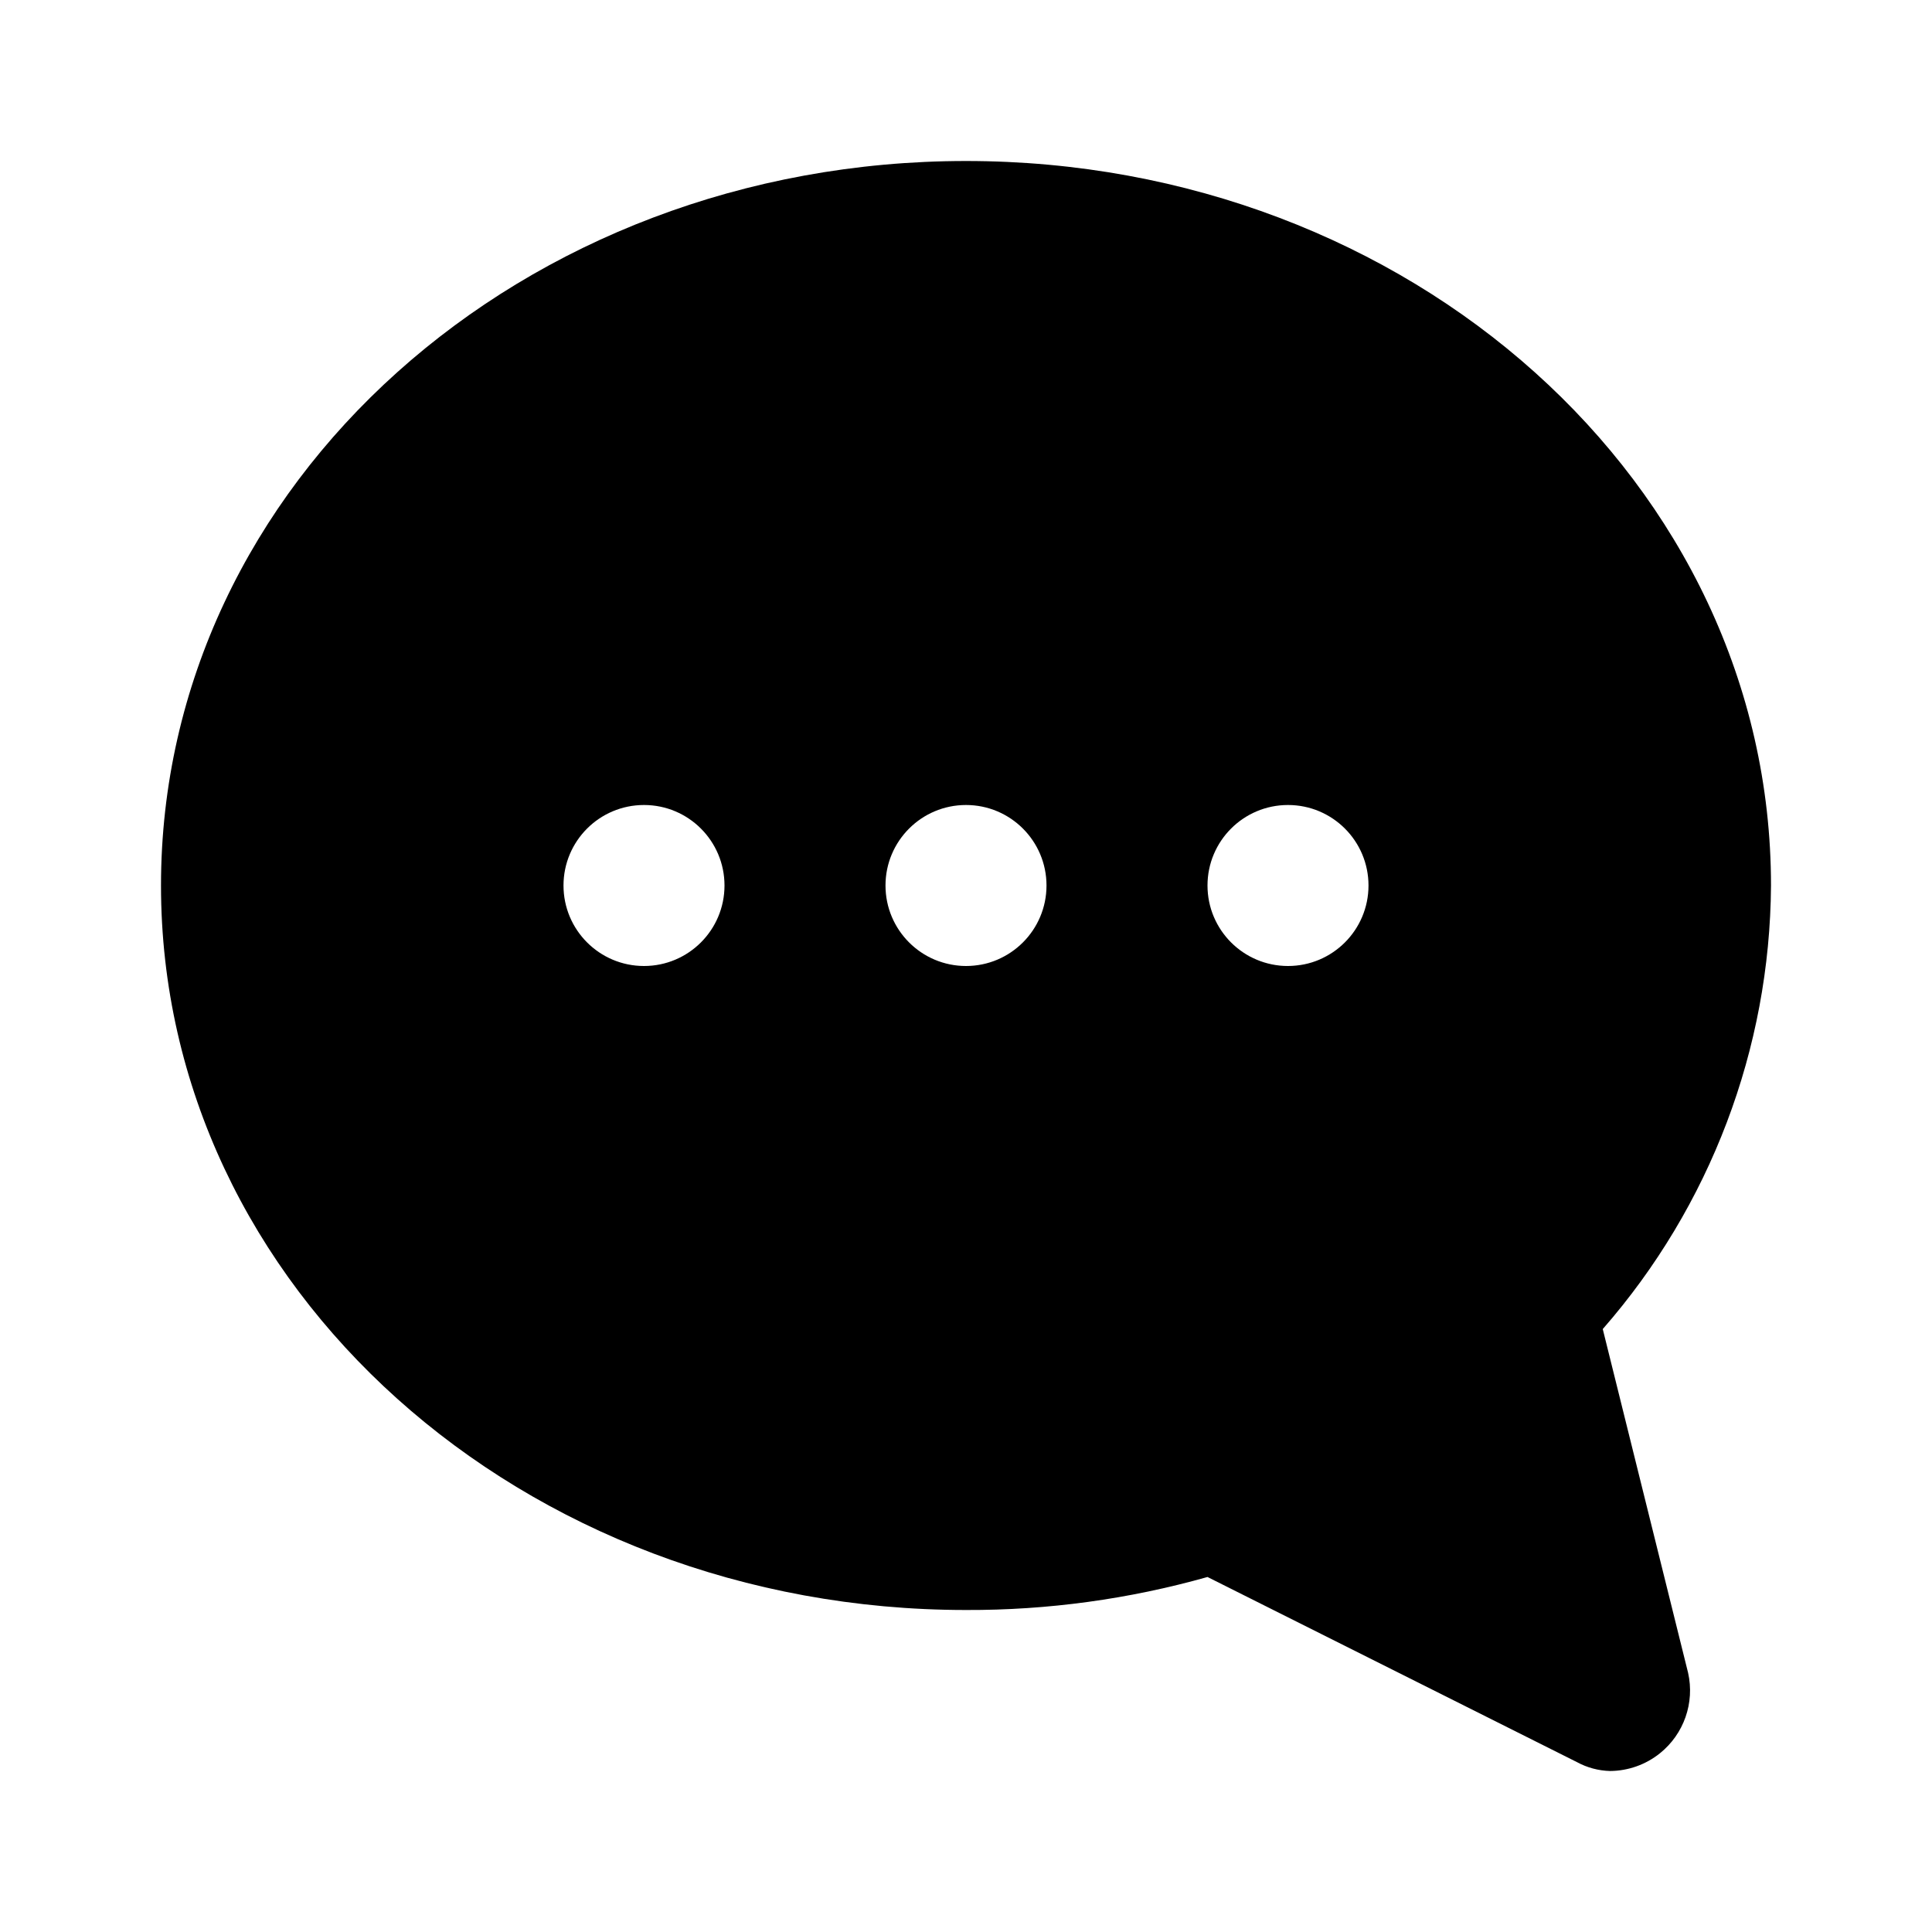
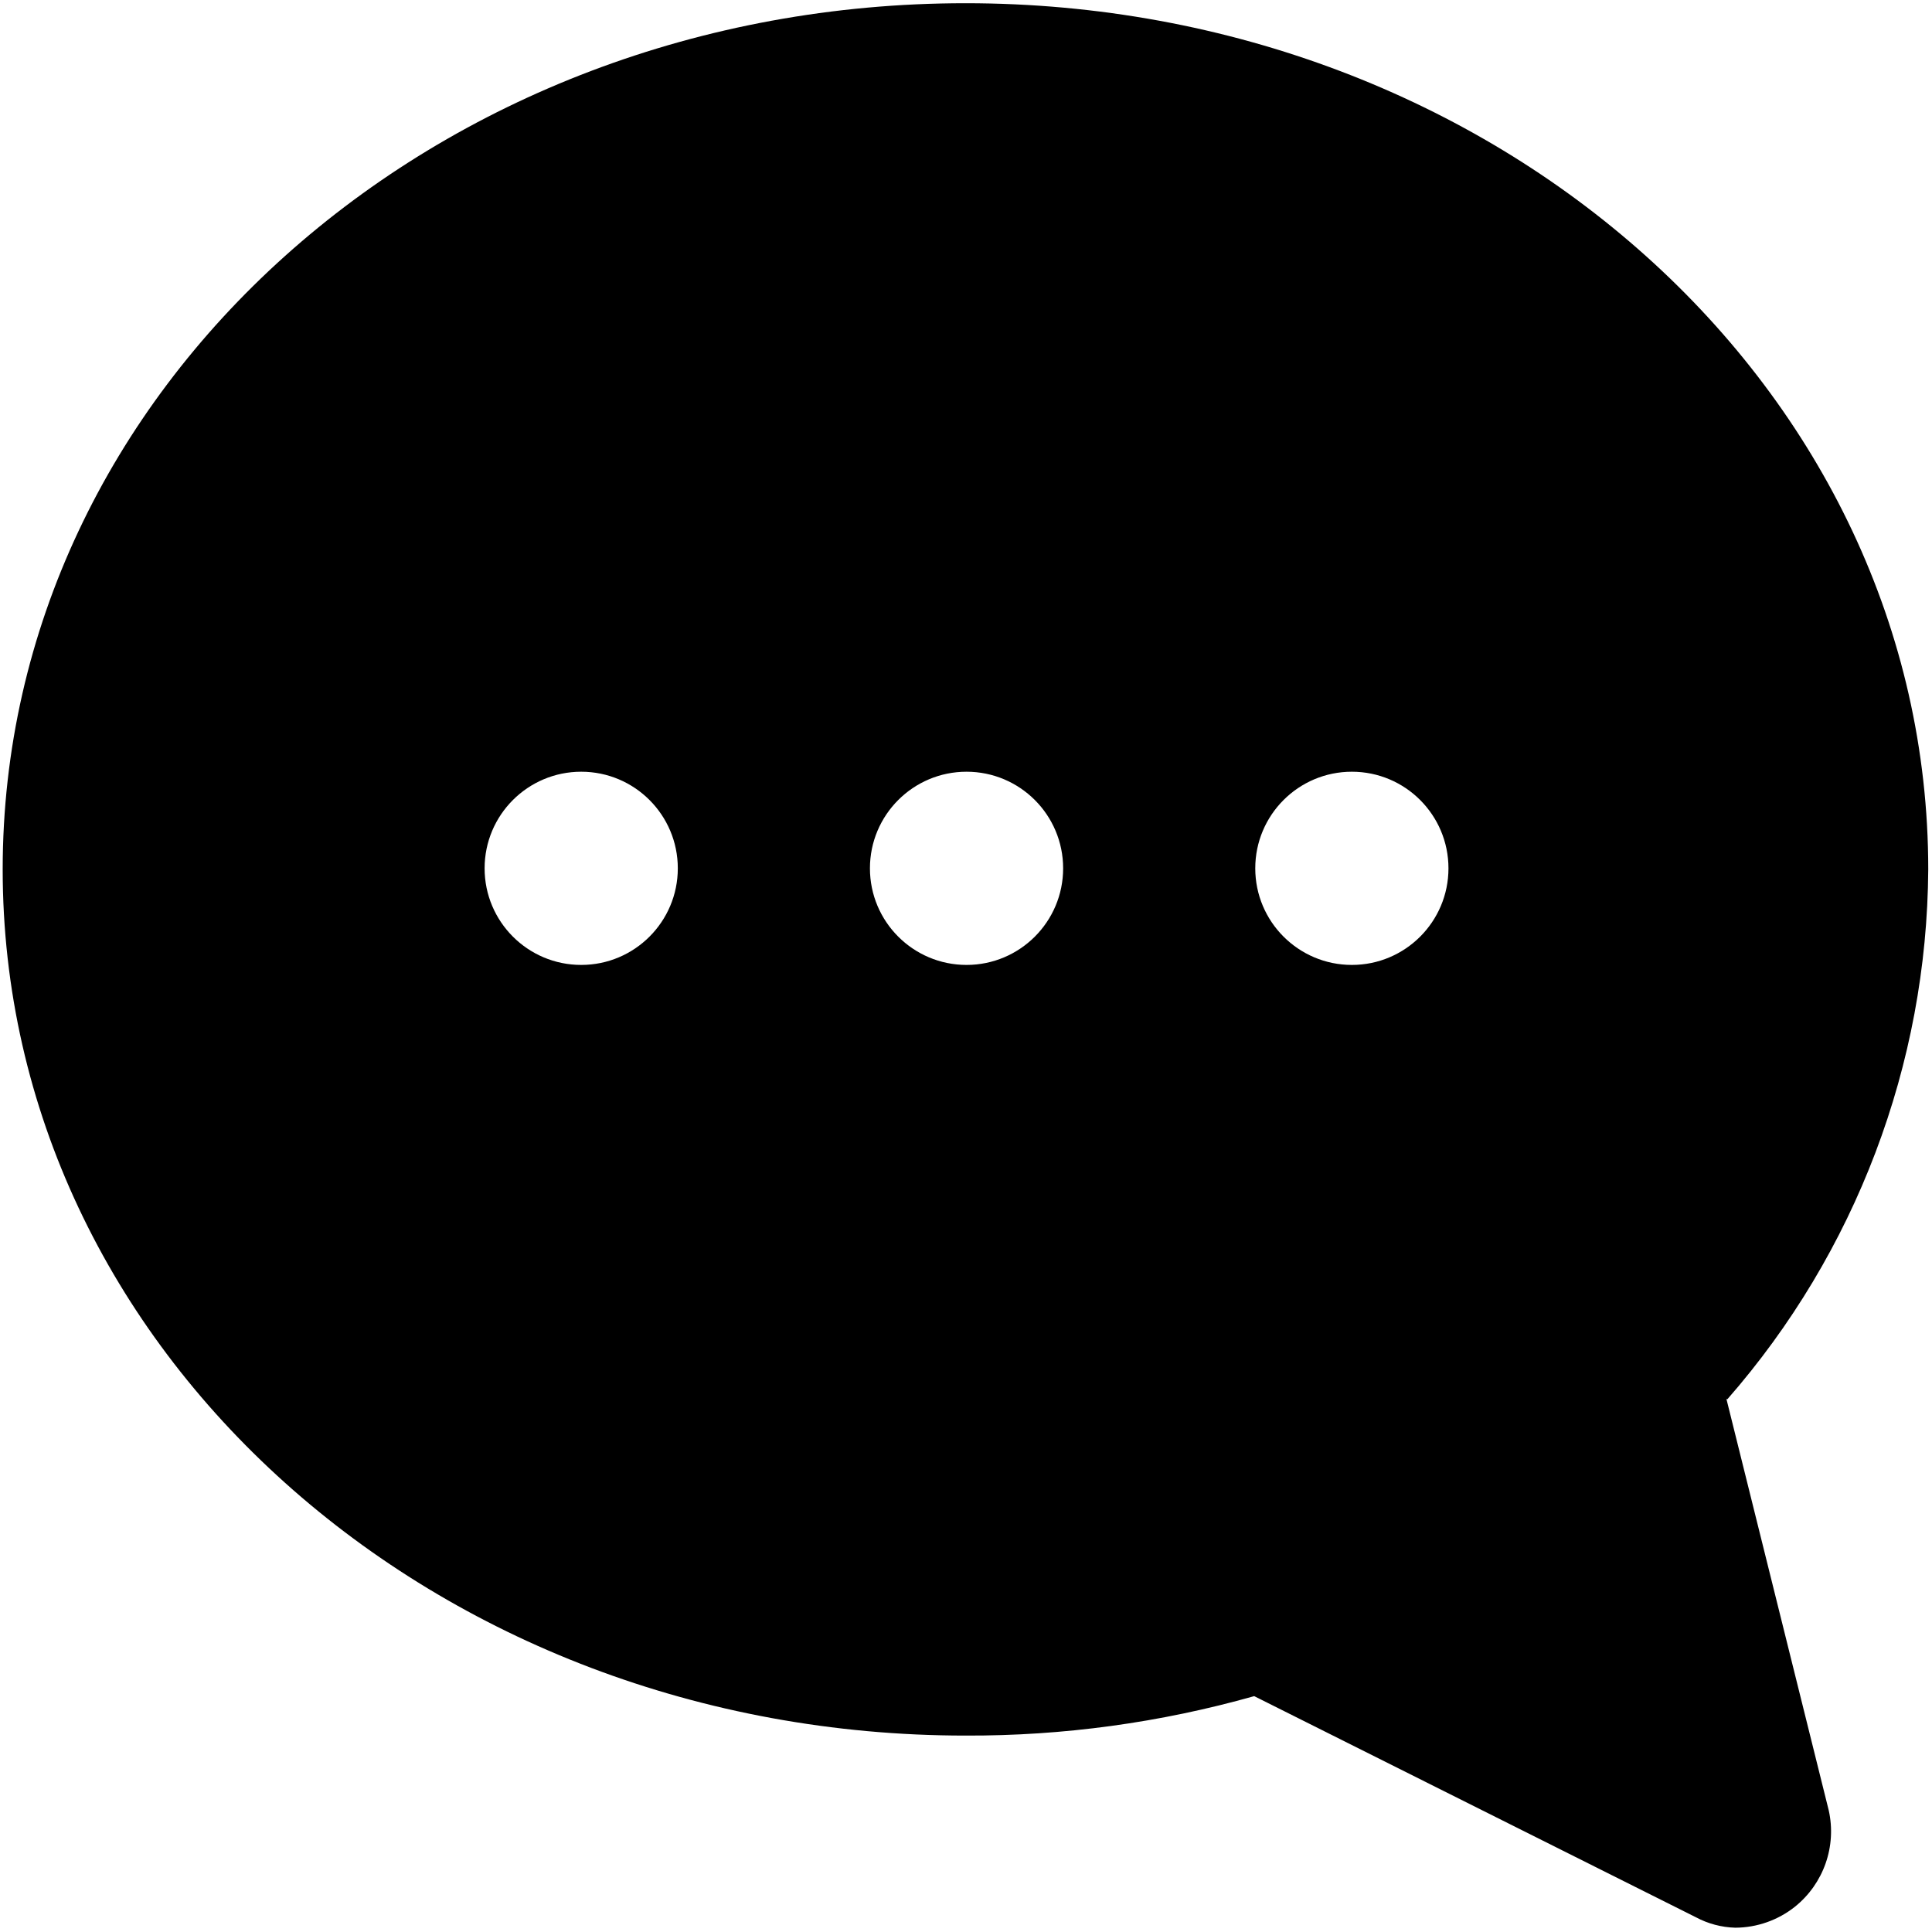
- <svg xmlns="http://www.w3.org/2000/svg" data-icon-name="chat-alt-3" data-style="glyph" icon_origin_id="2877" viewBox="0 0 24 24" id="chat-alt-3" class="icon glyph" width="48" height="48">
-   <path d="M19.91,16.51A8.45,8.45,0,0,0,22,11c0-5-4.49-9-10-9S2,6,2,11s4.49,9,10,9a10.9,10.9,0,0,0,3-.41l4.59,2.3A.91.91,0,0,0,20,22a1,1,0,0,0,.62-.22,1,1,0,0,0,.35-1ZM8,12a1,1,0,1,1,1-1A1,1,0,0,1,8,12Zm4,0a1,1,0,1,1,1-1A1,1,0,0,1,12,12Zm4,0a1,1,0,1,1,1-1A1,1,0,0,1,16,12Z" />
+ <svg xmlns="http://www.w3.org/2000/svg" viewBox="0 0 72 72">
+   <path d="M64.37 52.15a30.27 30.27 0 0 0 7.49-19.75C71.86 14.48 55.76.12 35.98.12S.1 14.48.1 32.4s16.1 32.28 35.88 32.28a39 39 0 0 0 10.76-1.47l16.46 8.24a3.3 3.3 0 0 0 1.47.39 3.6 3.6 0 0 0 2.22-.78 3.6 3.6 0 0 0 1.26-3.6l-3.81-15.32h.03zM21.66 35.96a3.6 3.6 0 1 1 3.6-3.6 3.6 3.6 0 0 1-3.6 3.6m14.36 0a3.6 3.6 0 1 1 3.6-3.6 3.6 3.6 0 0 1-3.6 3.6m14.36 0a3.6 3.6 0 1 1 3.6-3.6 3.6 3.6 0 0 1-3.6 3.6" />
</svg>
